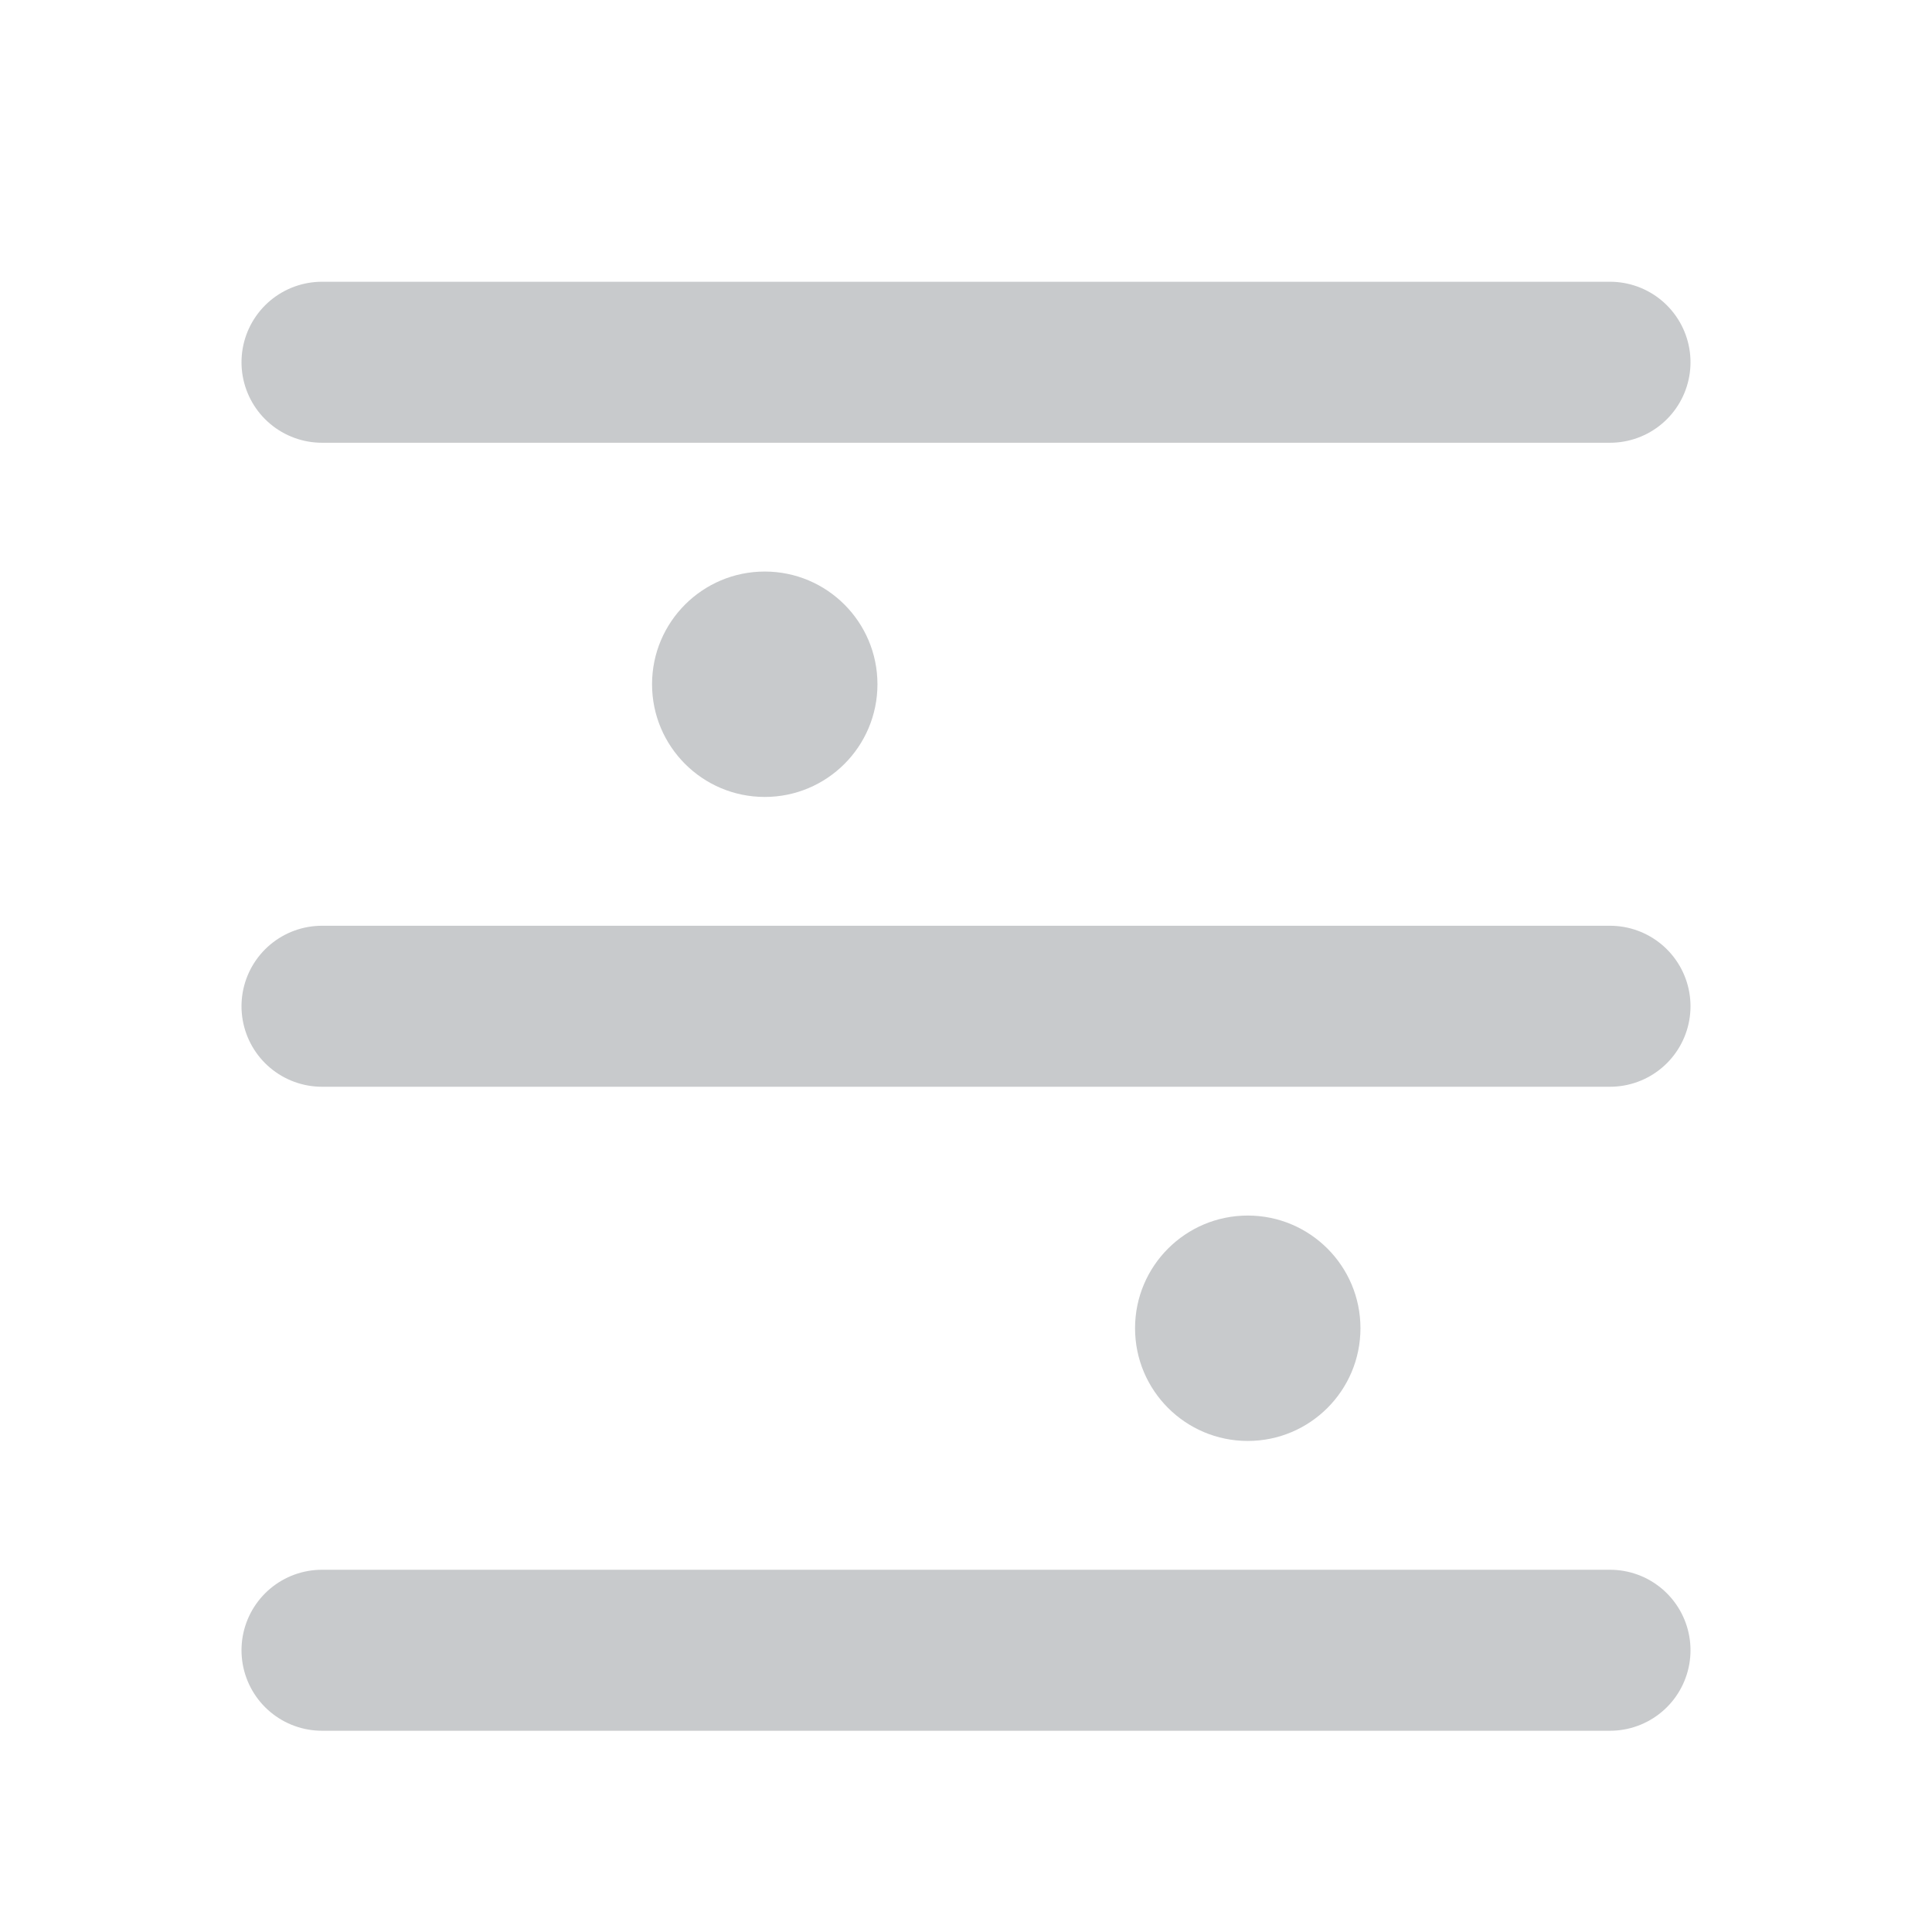
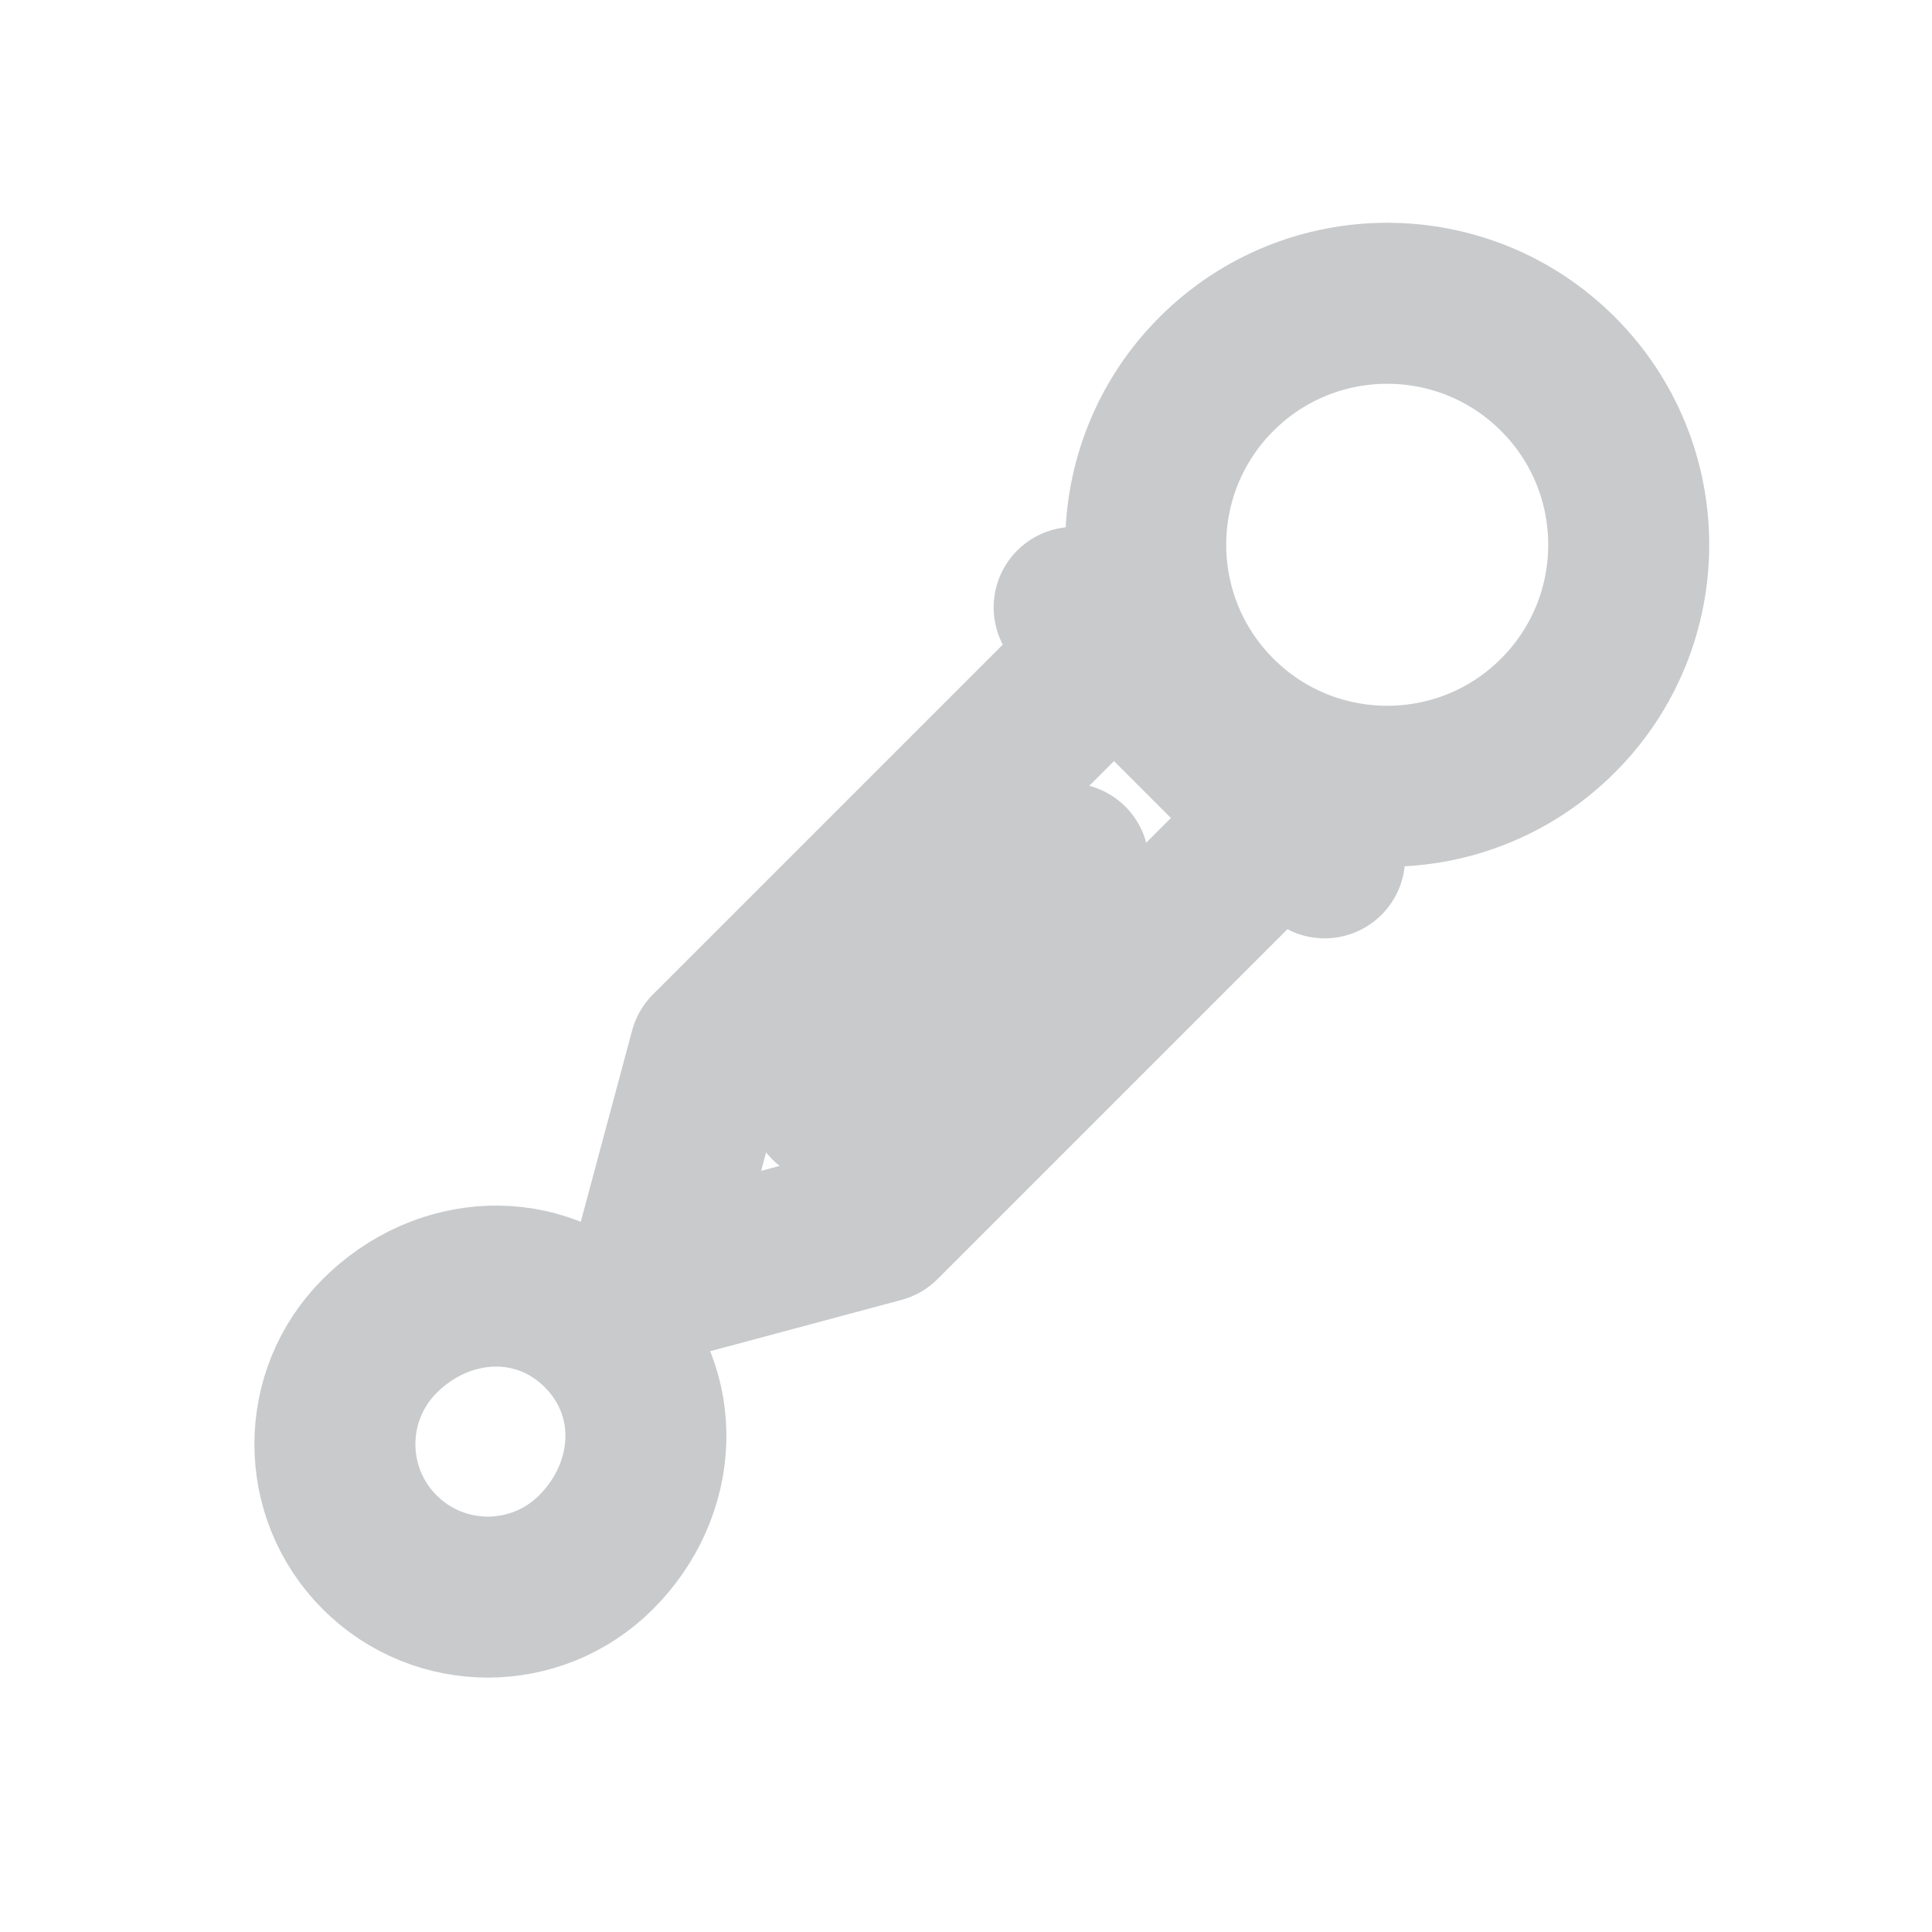
<svg xmlns="http://www.w3.org/2000/svg" width="24" height="24" viewBox="0 0 24 24" fill="none" stroke="#c8cacc" stroke-width="2" stroke-linecap="round" stroke-linejoin="round">
-   <path d="M4 4.5h16" />
-   <path d="M4 12.5h16" />
-   <path d="M4 20.5h16" />
-   <circle cx="9.5" cy="8.5" r="1.4" fill="#c8cacc" stroke="none" />
-   <circle cx="15.5" cy="16.5" r="1.4" fill="#c8cacc" stroke="none" />
+   <g transform="rotate(45 12 12)">
+     <circle cx="12" cy="4.6" r="3" />
+     <path d="M9.8 7.9h4.4" />
+     <path d="M10.5 8.8v6.2L12 17.6l1.5-2.6V8.8" />
+     <path d="M12 10.2v4.2" />
+     <path d="M12 18.4c-1.1 0-1.9.9-1.9 2a1.9 1.9 0 0 0 3.8 0c0-1.1-.8-2-1.9-2Z" />
+   </g>
</svg>
